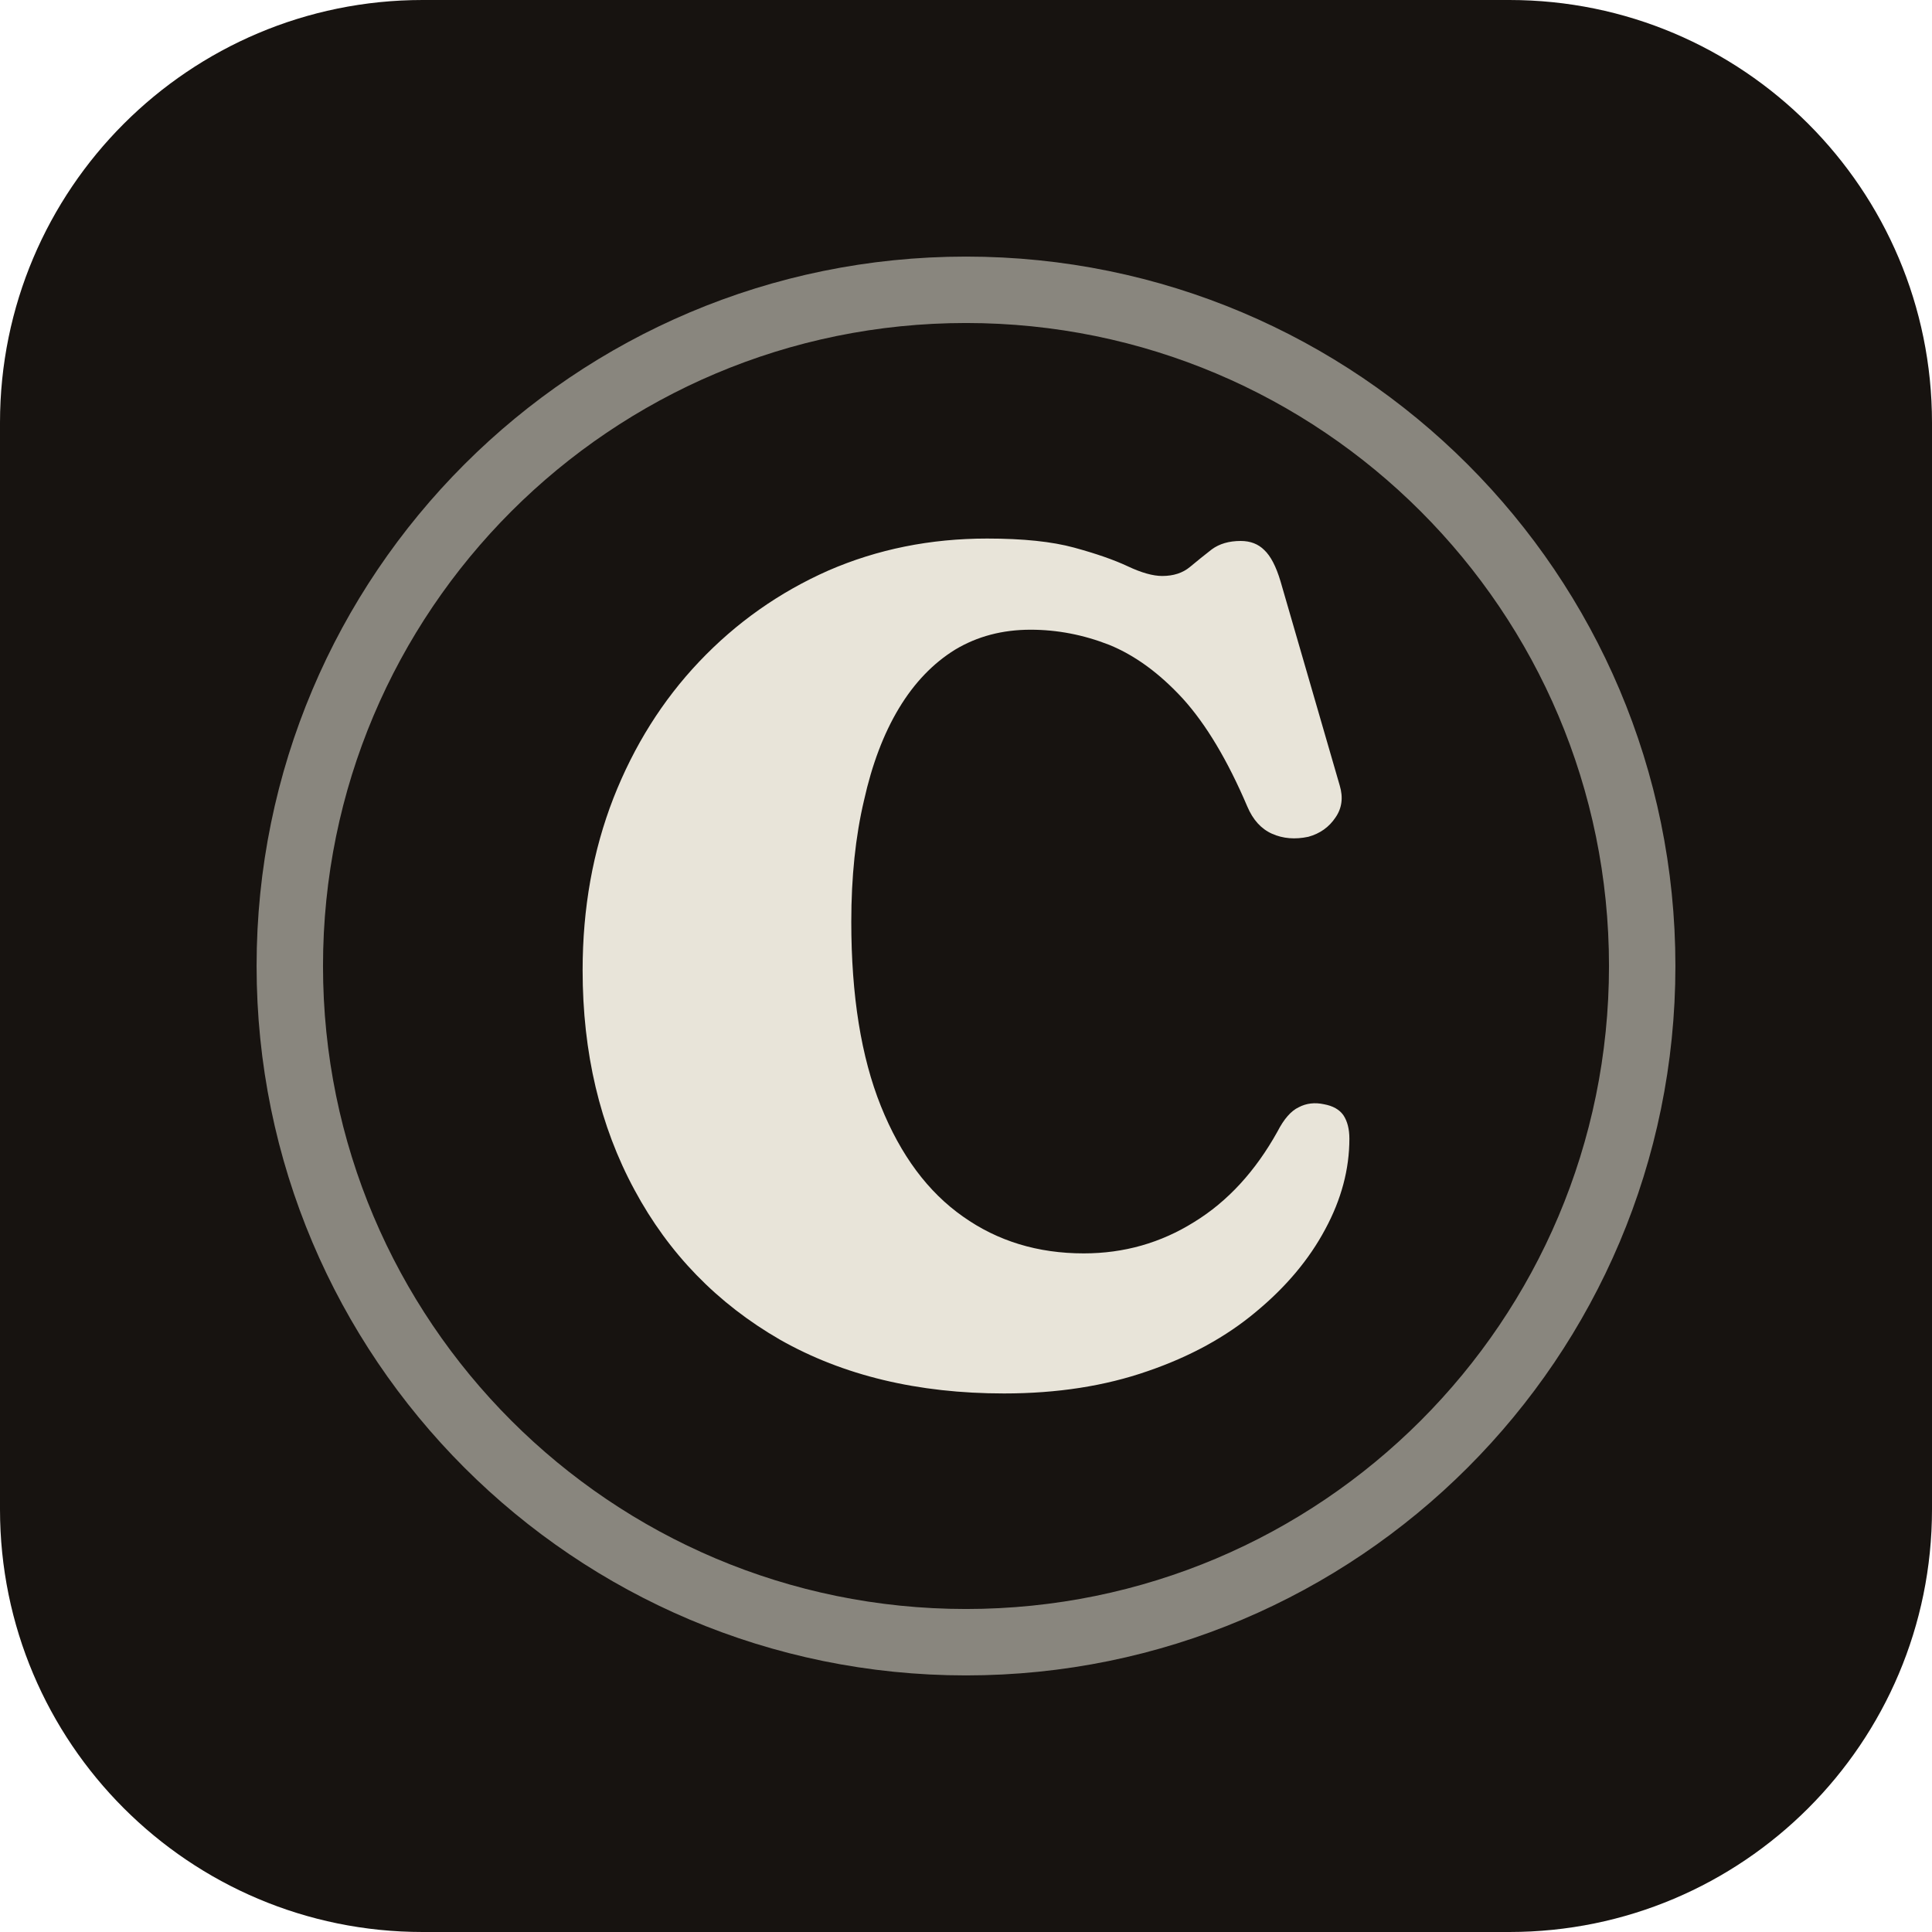
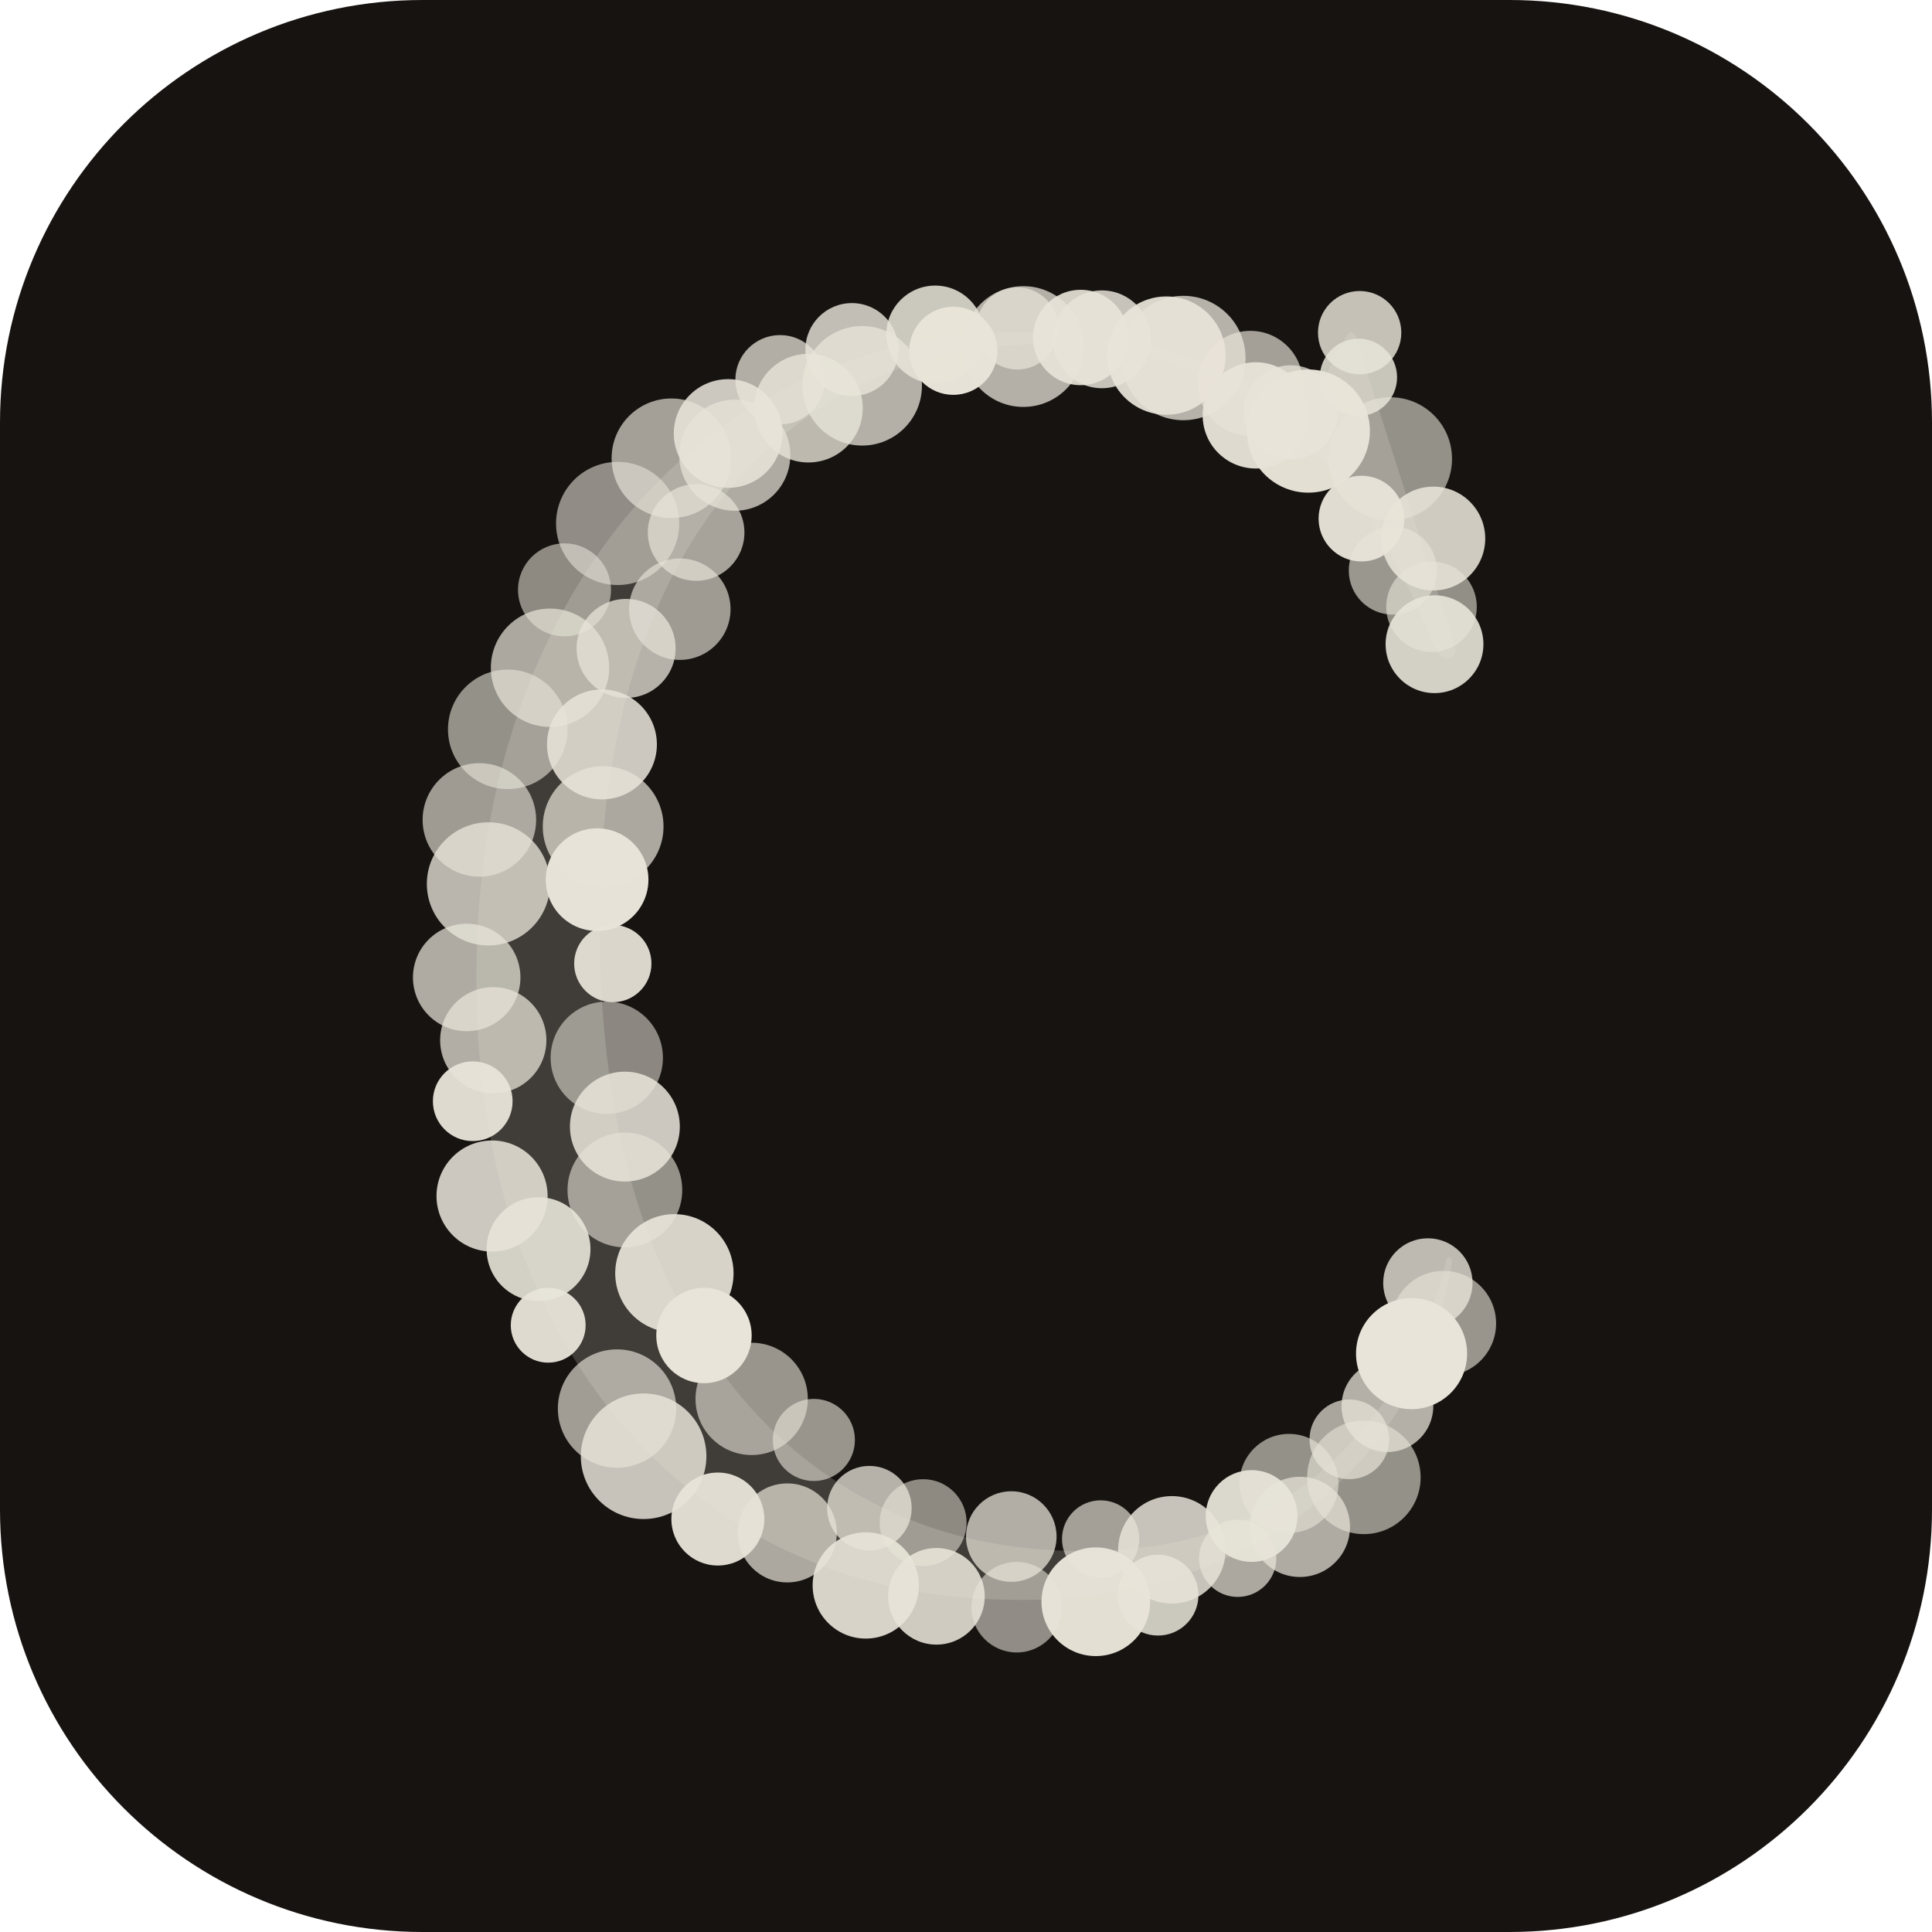
<svg xmlns="http://www.w3.org/2000/svg" viewBox="0 0 32 32">
  <rect width="32" height="32" rx="7" fill="#171310" />
-   <circle cx="16" cy="16" r="11.2" fill="none" stroke="#e8e4d9" stroke-width="1.1" opacity="0.55" />
-   <path d="M22.35 18.86Q22.35 19.62 21.95 20.36Q21.55 21.11 20.80 21.73Q20.06 22.35 19.01 22.71Q17.95 23.08 16.63 23.08Q14.49 23.08 12.92 22.19Q11.36 21.29 10.51 19.71Q9.65 18.12 9.65 16.07Q9.65 14.53 10.16 13.22Q10.67 11.92 11.58 10.96Q12.50 9.99 13.72 9.45Q14.94 8.92 16.35 8.92Q17.24 8.92 17.79 9.07Q18.34 9.22 18.68 9.38Q19.02 9.54 19.25 9.54Q19.53 9.54 19.71 9.39Q19.89 9.24 20.07 9.10Q20.26 8.96 20.55 8.96Q20.79 8.96 20.94 9.11Q21.10 9.26 21.21 9.63L22.19 13.01Q22.28 13.31 22.12 13.54Q21.96 13.78 21.67 13.86Q21.34 13.93 21.07 13.81Q20.80 13.69 20.66 13.36Q20.17 12.21 19.59 11.57Q19.01 10.94 18.37 10.68Q17.73 10.43 17.07 10.43Q16.37 10.43 15.82 10.76Q15.27 11.10 14.89 11.73Q14.51 12.36 14.31 13.26Q14.10 14.15 14.10 15.27Q14.10 17.10 14.59 18.32Q15.08 19.54 15.95 20.15Q16.81 20.76 17.95 20.76Q18.95 20.76 19.78 20.24Q20.61 19.73 21.16 18.74Q21.32 18.43 21.51 18.34Q21.70 18.24 21.93 18.29Q22.15 18.33 22.25 18.47Q22.35 18.62 22.35 18.86" fill="#e8e4d9" />
+   <path d="M24.05 20.9Q23.86 22.13 23.28 23.15Q22.71 24.16 21.78 24.91Q20.86 25.66 19.62 26.08Q18.38 26.5 16.92 26.5Q14.17 26.5 12.14 25.19Q10.11 23.89 9 21.57Q7.89 19.25 7.89 16.2Q7.89 13.84 8.56 11.88Q9.22 9.93 10.43 8.49Q11.64 7.06 13.32 6.28Q14.99 5.5 16.98 5.5Q18.48 5.5 19.45 5.85Q20.41 6.21 20.9 6.56Q21.39 6.91 21.47 6.91Q21.57 6.91 21.77 6.56Q21.97 6.21 22.15 5.85Q22.33 5.5 22.36 5.5Q22.4 5.5 22.44 5.53Q22.47 5.56 22.47 5.64L24.09 10.68Q24.12 10.76 24.1 10.82Q24.08 10.88 24 10.91Q23.93 10.91 23.87 10.87Q23.82 10.82 23.77 10.74Q23.08 8.98 22.13 7.87Q21.18 6.77 19.97 6.24Q18.75 5.7 17.27 5.7Q15.65 5.7 14.31 6.35Q12.97 7 11.98 8.23Q10.99 9.47 10.46 11.25Q9.93 13.03 9.93 15.29Q9.93 18.63 10.94 20.94Q11.95 23.25 13.75 24.47Q15.55 25.69 17.93 25.69Q20.4 25.69 21.92 24.34Q23.44 23 23.95 20.89Q23.96 20.85 23.97 20.83Q23.97 20.82 24.02 20.83Q24.03 20.83 24.04 20.86Q24.05 20.89 24.05 20.9Z" fill="#e8e4d9" opacity="0.2" />
+   <circle cx="23.91" cy="21.92" r="0.87" fill="#e8e4d9" opacity="0.62" />
+   <circle cx="22.98" cy="23.29" r="0.76" fill="#e8e4d9" opacity="0.75" />
+   <circle cx="22.59" cy="24.47" r="0.94" fill="#e8e4d9" opacity="0.60" />
+   <circle cx="21.53" cy="25.29" r="0.83" fill="#e8e4d9" opacity="0.73" />
+   <circle cx="20.50" cy="25.81" r="0.64" fill="#e8e4d9" opacity="0.71" />
+   <circle cx="19.18" cy="26.42" r="0.67" fill="#e8e4d9" opacity="0.86" />
+   <circle cx="18.15" cy="26.53" r="0.90" fill="#e8e4d9" opacity="0.97" />
+   <circle cx="16.84" cy="26.62" r="0.75" fill="#e8e4d9" opacity="0.58" />
+   <circle cx="15.51" cy="26.44" r="0.80" fill="#e8e4d9" opacity="0.88" />
+   <circle cx="14.34" cy="26.26" r="0.88" fill="#e8e4d9" opacity="0.92" />
+   <circle cx="13.04" cy="25.39" r="0.82" fill="#e8e4d9" opacity="0.71" />
+   <circle cx="11.89" cy="25.16" r="0.77" fill="#e8e4d9" opacity="0.95" />
+   <circle cx="10.66" cy="24.12" r="1.04" fill="#e8e4d9" opacity="0.84" />
+   <circle cx="10.22" cy="23.33" r="0.98" fill="#e8e4d9" opacity="0.66" />
+   <circle cx="9.08" cy="21.95" r="0.62" fill="#e8e4d9" opacity="0.95" />
+   <circle cx="8.92" cy="20.69" r="0.86" fill="#e8e4d9" opacity="0.90" />
+   <circle cx="8.15" cy="19.81" r="0.92" fill="#e8e4d9" opacity="0.87" />
+   <circle cx="7.83" cy="18.24" r="0.66" fill="#e8e4d9" opacity="0.95" />
+   <circle cx="8.17" cy="17.23" r="0.88" fill="#e8e4d9" opacity="0.74" />
+   <circle cx="7.73" cy="16.19" r="0.89" fill="#e8e4d9" opacity="0.73" />
+   <circle cx="8.09" cy="14.64" r="1.02" fill="#e8e4d9" opacity="0.78" />
+   <circle cx="7.94" cy="13.58" r="0.94" fill="#e8e4d9" opacity="0.65" />
+   <circle cx="8.41" cy="12.08" r="0.99" fill="#e8e4d9" opacity="0.60" />
+   <circle cx="9.11" cy="11.06" r="0.98" fill="#e8e4d9" opacity="0.71" />
+   <circle cx="9.35" cy="9.77" r="0.77" fill="#e8e4d9" opacity="0.57" />
+   <circle cx="10.23" cy="8.67" r="1.02" fill="#e8e4d9" opacity="0.58" />
+   <circle cx="11.12" cy="7.59" r="0.99" fill="#e8e4d9" opacity="0.67" />
+   <circle cx="12.06" cy="7.18" r="0.90" fill="#e8e4d9" opacity="0.87" />
+   <circle cx="12.92" cy="6.29" r="0.74" fill="#e8e4d9" opacity="0.74" />
+   <circle cx="14.11" cy="5.79" r="0.77" fill="#e8e4d9" opacity="0.82" />
+   <circle cx="15.49" cy="5.54" r="0.81" fill="#e8e4d9" opacity="0.86" />
+   <circle cx="16.95" cy="5.74" r="1.00" fill="#e8e4d9" opacity="0.75" />
+   <circle cx="17.90" cy="5.59" r="0.79" fill="#e8e4d9" opacity="0.91" />
+   <circle cx="19.32" cy="5.89" r="0.98" fill="#e8e4d9" opacity="0.93" />
+   <circle cx="20.71" cy="6.35" r="0.87" fill="#e8e4d9" opacity="0.67" />
+   <circle cx="21.38" cy="6.83" r="0.78" fill="#e8e4d9" opacity="0.74" />
+   <circle cx="22.52" cy="5.51" r="0.69" fill="#e8e4d9" opacity="0.83" />
+   <circle cx="22.50" cy="6.25" r="0.64" fill="#e8e4d9" opacity="0.85" />
+   <circle cx="23.03" cy="7.60" r="1.02" fill="#e8e4d9" opacity="0.60" />
+   <circle cx="23.74" cy="8.92" r="0.86" fill="#e8e4d9" opacity="0.88" />
+   <circle cx="23.71" cy="10.05" r="0.75" fill="#e8e4d9" opacity="0.59" />
+   <circle cx="23.76" cy="10.67" r="0.81" fill="#e8e4d9" opacity="0.90" />
+   <circle cx="23.07" cy="9.45" r="0.73" fill="#e8e4d9" opacity="0.63" />
+   <circle cx="22.55" cy="8.59" r="0.71" fill="#e8e4d9" opacity="0.96" />
+   <circle cx="21.67" cy="7.14" r="1.02" fill="#e8e4d9" opacity="0.97" />
+   <circle cx="20.80" cy="6.88" r="0.88" fill="#e8e4d9" opacity="0.95" />
+   <circle cx="19.60" cy="5.93" r="1.03" fill="#e8e4d9" opacity="0.76" />
+   <circle cx="18.25" cy="5.62" r="0.81" fill="#e8e4d9" opacity="0.84" />
+   <circle cx="16.85" cy="5.44" r="0.68" fill="#e8e4d9" opacity="0.71" />
+   <circle cx="15.79" cy="5.81" r="0.73" fill="#e8e4d9" opacity="0.99" />
+   <circle cx="14.28" cy="6.39" r="0.99" fill="#e8e4d9" opacity="0.75" />
+   <circle cx="13.39" cy="6.76" r="0.90" fill="#e8e4d9" opacity="0.79" />
+   <circle cx="12.17" cy="7.54" r="0.92" fill="#e8e4d9" opacity="0.73" />
+   <circle cx="11.53" cy="8.82" r="0.80" fill="#e8e4d9" opacity="0.69" />
+   <circle cx="11.26" cy="10.09" r="0.84" fill="#e8e4d9" opacity="0.65" />
+   <circle cx="10.37" cy="10.74" r="0.82" fill="#e8e4d9" opacity="0.76" />
+   <circle cx="9.97" cy="12.33" r="0.91" fill="#e8e4d9" opacity="0.87" />
+   <circle cx="9.99" cy="13.69" r="1.00" fill="#e8e4d9" opacity="0.71" />
+   <circle cx="9.89" cy="14.57" r="0.85" fill="#e8e4d9" opacity="0.99" />
+   <circle cx="10.15" cy="15.96" r="0.64" fill="#e8e4d9" opacity="0.93" />
+   <circle cx="10.05" cy="17.52" r="0.93" fill="#e8e4d9" opacity="0.56" />
+   <circle cx="10.35" cy="18.66" r="0.91" fill="#e8e4d9" opacity="0.87" />
+   <circle cx="10.35" cy="19.71" r="0.95" fill="#e8e4d9" opacity="0.60" />
+   <circle cx="11.17" cy="21.09" r="0.98" fill="#e8e4d9" opacity="0.92" />
+   <circle cx="11.66" cy="22.12" r="0.79" fill="#e8e4d9" opacity="1.00" />
+   <circle cx="12.45" cy="23.17" r="0.93" fill="#e8e4d9" opacity="0.62" />
+   <circle cx="13.48" cy="23.85" r="0.68" fill="#e8e4d9" opacity="0.62" />
+   <circle cx="14.40" cy="24.98" r="0.70" fill="#e8e4d9" opacity="0.76" />
+   <circle cx="15.29" cy="25.22" r="0.72" fill="#e8e4d9" opacity="0.57" />
+   <circle cx="16.75" cy="25.45" r="0.75" fill="#e8e4d9" opacity="0.74" />
+   <circle cx="18.23" cy="25.49" r="0.64" fill="#e8e4d9" opacity="0.67" />
+   <circle cx="19.41" cy="25.67" r="0.89" fill="#e8e4d9" opacity="0.84" />
+   <circle cx="20.73" cy="25.11" r="0.76" fill="#e8e4d9" opacity="0.94" />
+   <circle cx="21.35" cy="24.57" r="0.82" fill="#e8e4d9" opacity="0.60" />
+   <circle cx="22.35" cy="23.84" r="0.66" fill="#e8e4d9" opacity="0.70" />
+   <circle cx="23.38" cy="22.42" r="0.92" fill="#e8e4d9" opacity="1.00" />
+   <circle cx="23.65" cy="21.25" r="0.74" fill="#e8e4d9" opacity="0.80" />
</svg>
